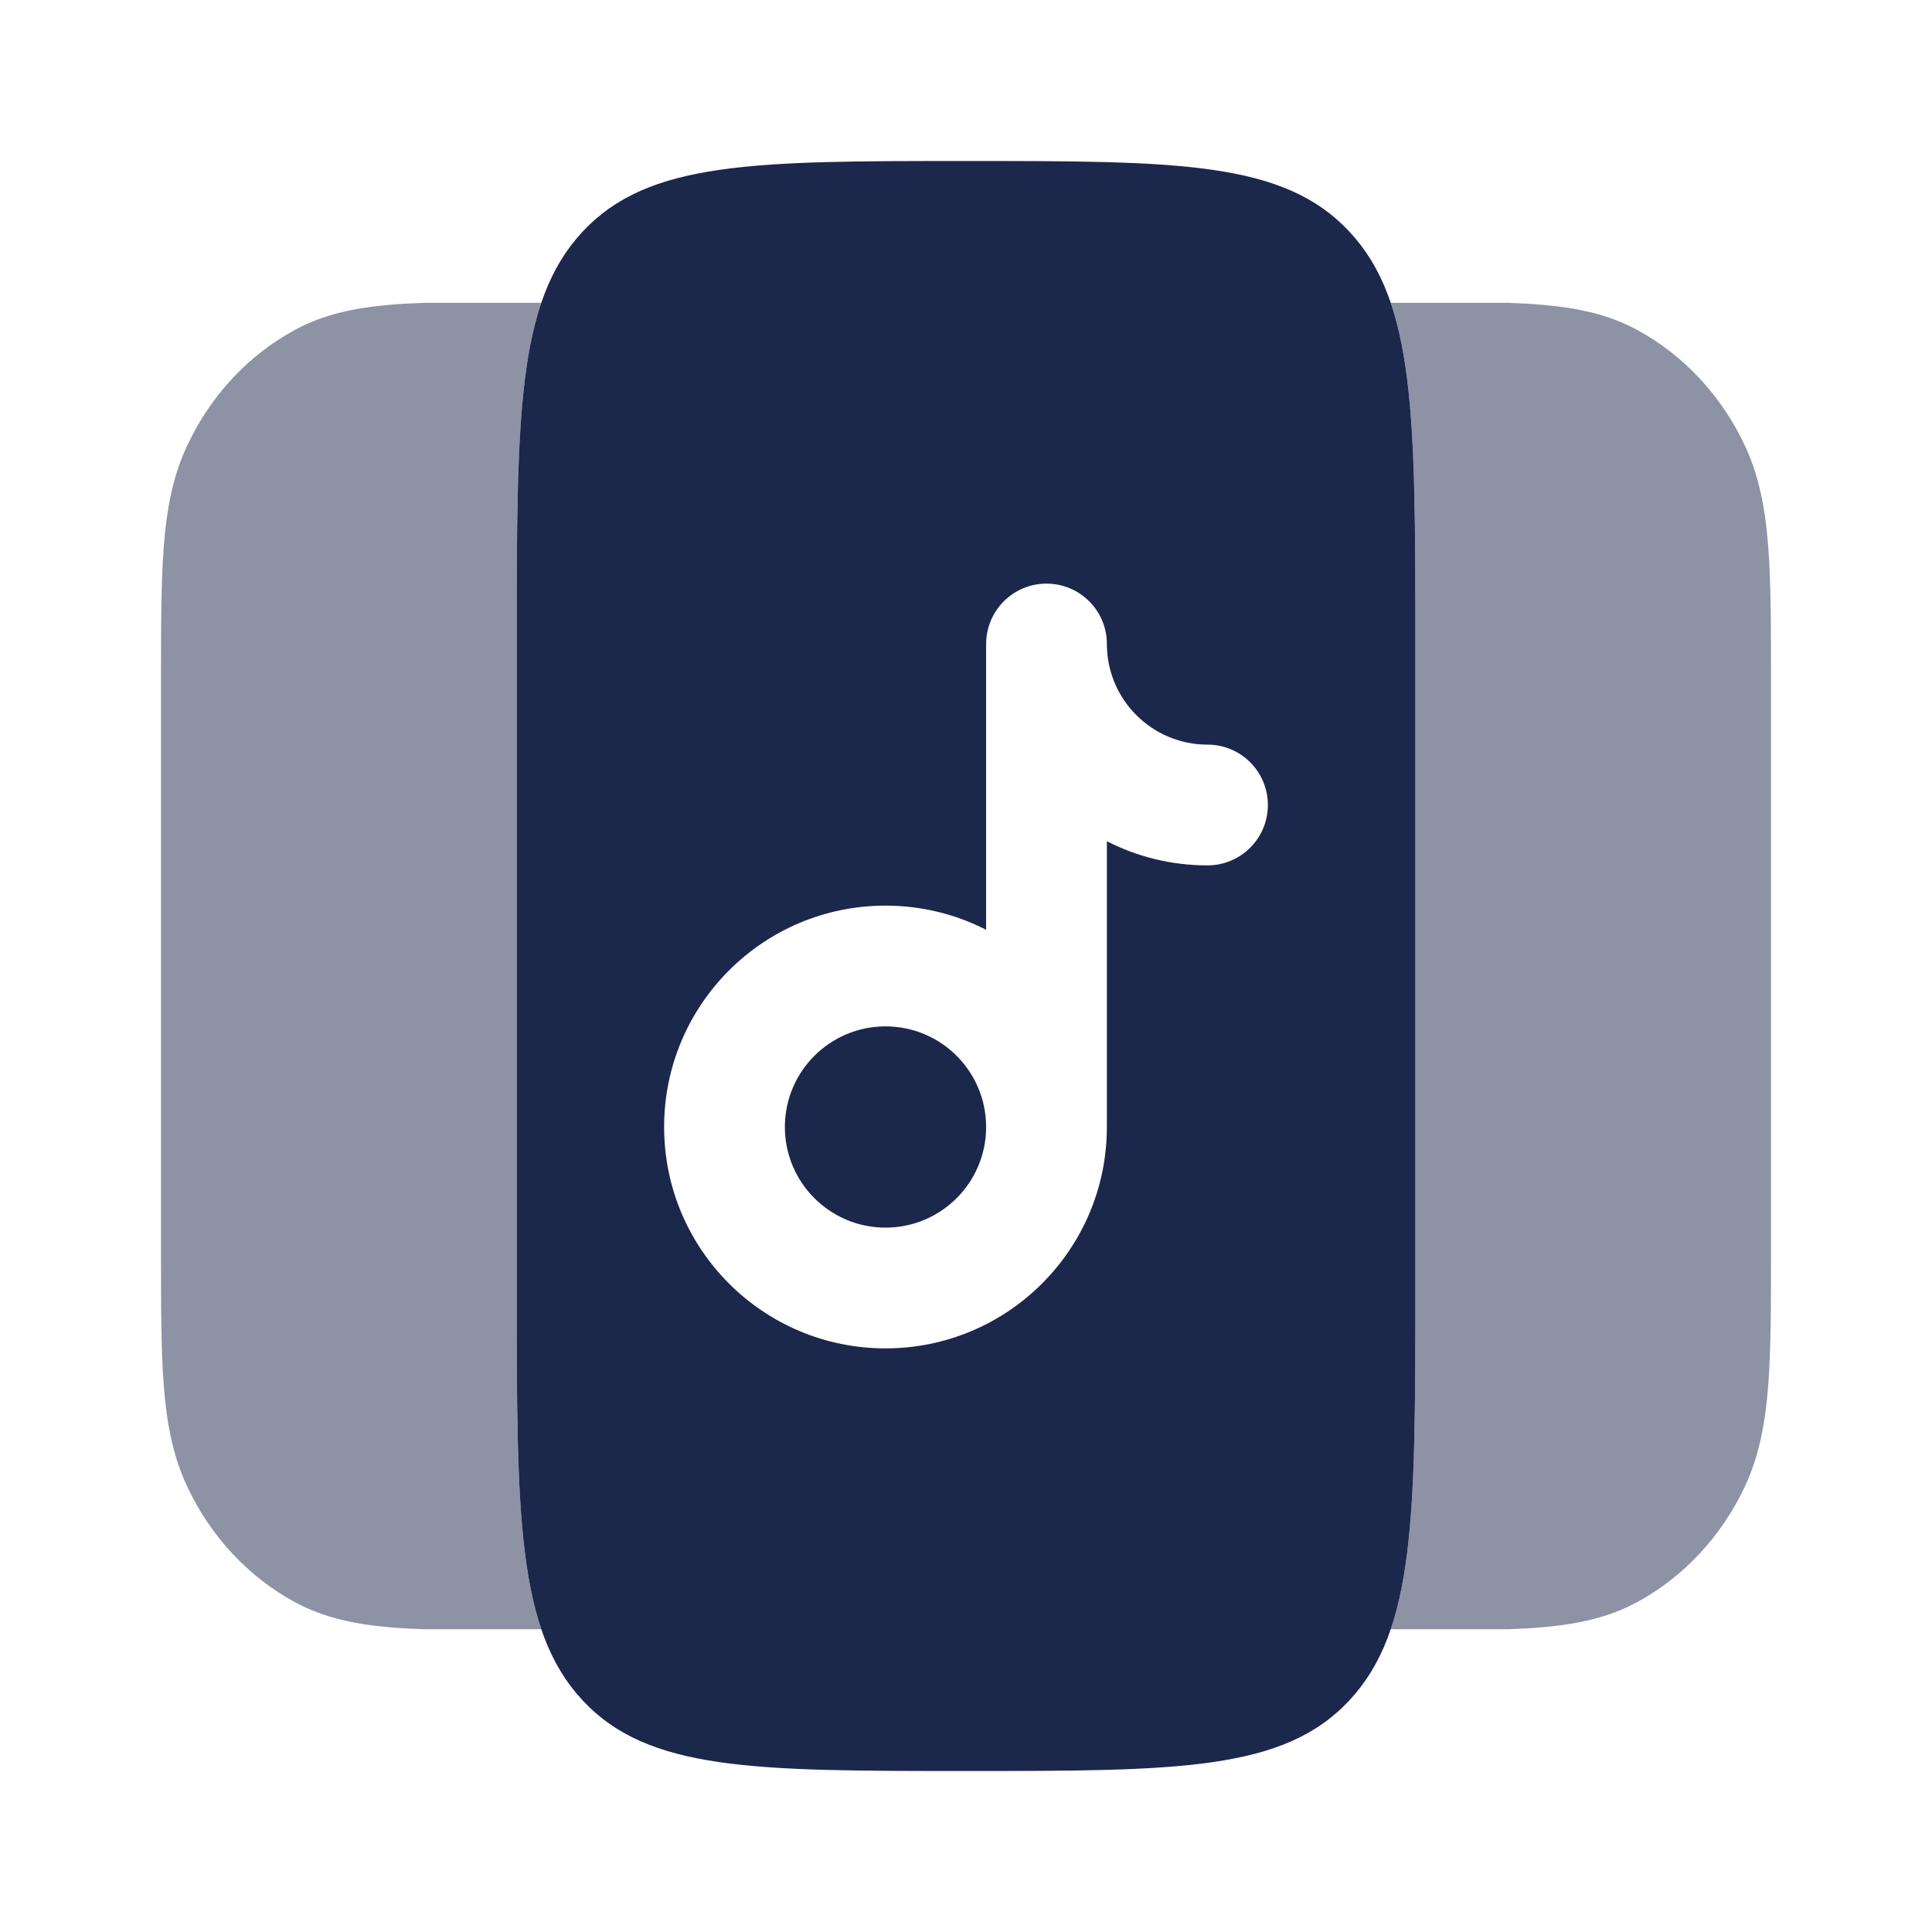
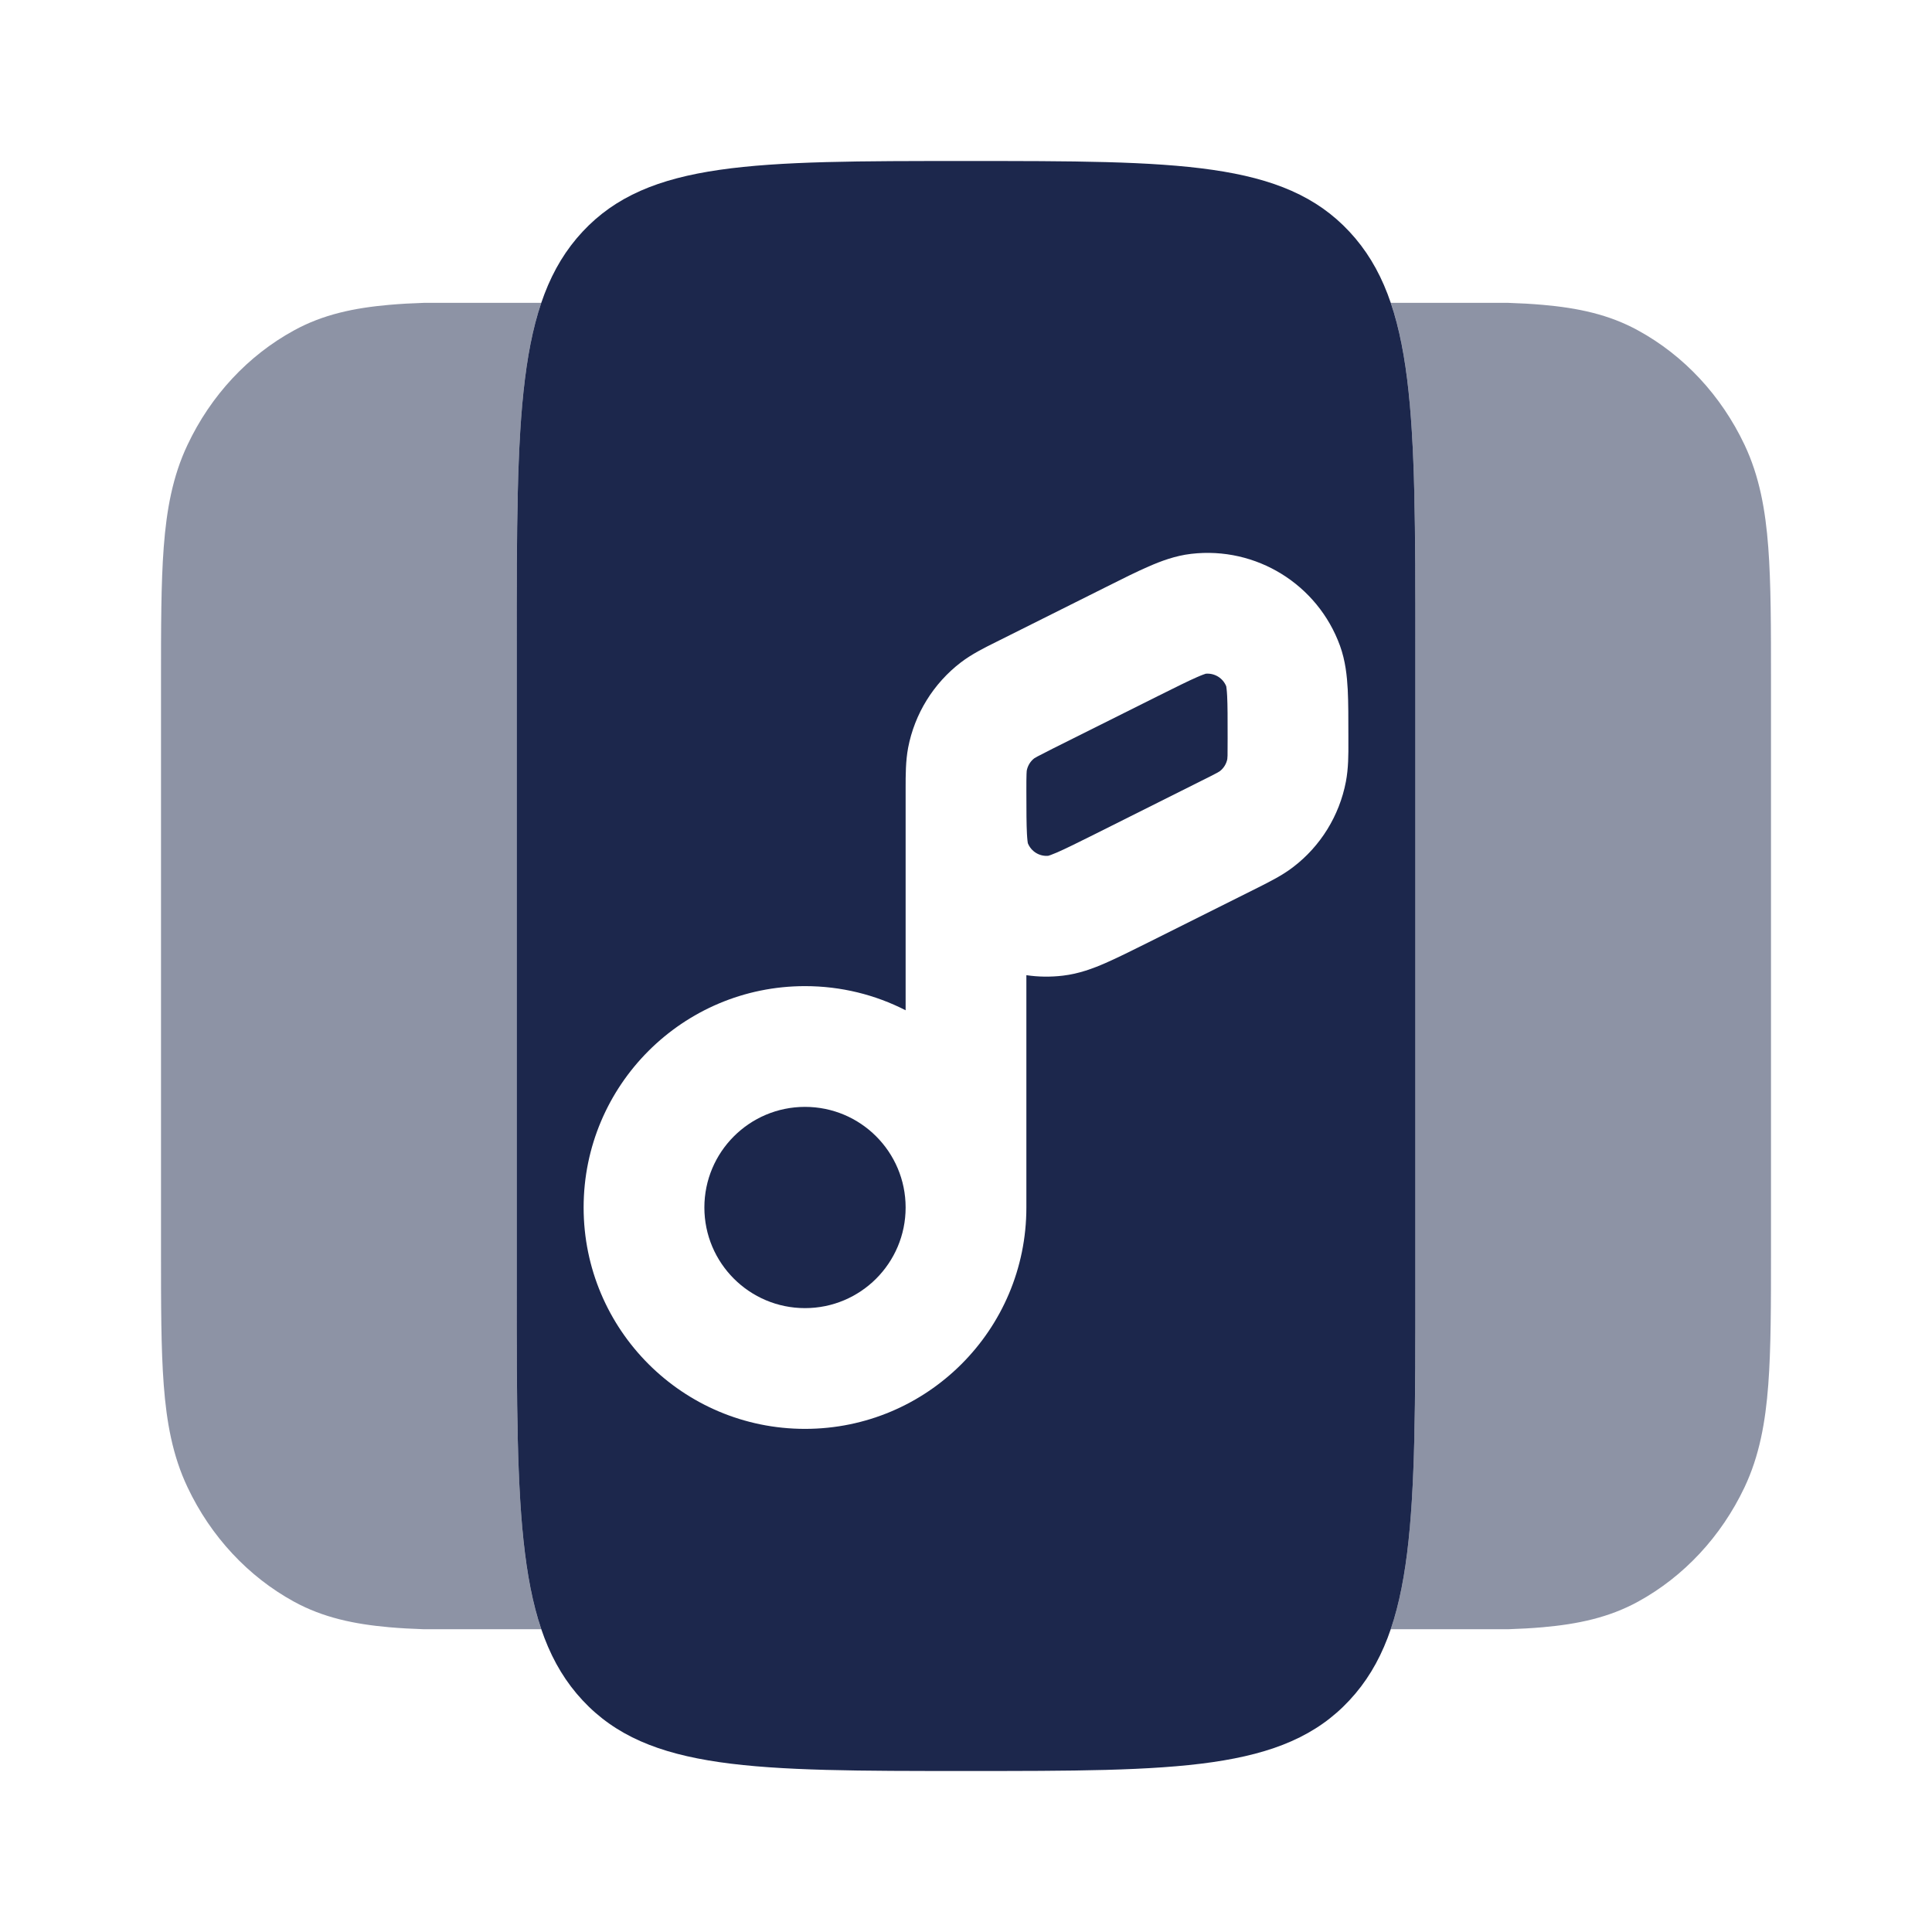
<svg xmlns="http://www.w3.org/2000/svg" width="800px" height="800px" viewBox="0 0 24 24" fill="none">
+   <path d="M14.869 8.412C14.939 8.381 14.971 8.372 14.979 8.369C15.089 8.36 15.192 8.423 15.233 8.526C15.234 8.534 15.24 8.568 15.244 8.644C15.25 8.761 15.25 8.92 15.25 9.171C15.25 9.278 15.25 9.339 15.249 9.386C15.248 9.414 15.246 9.427 15.246 9.43C15.234 9.49 15.201 9.543 15.153 9.58C15.15 9.582 15.14 9.589 15.114 9.603C15.074 9.625 15.019 9.652 14.923 9.7L13.607 10.359C13.382 10.471 13.24 10.542 13.132 10.589C13.062 10.619 13.03 10.629 13.022 10.631C12.912 10.641 12.809 10.577 12.768 10.474C12.767 10.466 12.761 10.433 12.757 10.357C12.751 10.239 12.75 10.08 12.75 9.829C12.75 9.722 12.75 9.661 12.752 9.615C12.753 9.586 12.755 9.574 12.755 9.571C12.767 9.511 12.8 9.457 12.848 9.42C12.851 9.418 12.861 9.412 12.886 9.398C12.927 9.376 12.982 9.348 13.077 9.3L14.394 8.642C14.619 8.53 14.761 8.459 14.869 8.412Z" fill="#1C274C" />
+   <path d="M10 13.75C10.691 13.75 11.25 14.31 11.25 15C11.25 15.69 10.691 16.25 10 16.25C9.31 16.25 8.75 15.69 8.75 15C8.75 14.31 9.31 13.75 10 13.75Z" fill="#1C274C" />
+   <path fill-rule="evenodd" clip-rule="evenodd" d="M7.236 2.879C6.419 3.757 6.419 5.172 6.419 8V16C6.419 18.828 6.419 20.243 7.236 21.121C8.054 22 9.369 22 12 22C14.631 22 15.947 22 16.764 21.121C17.582 20.243 17.582 18.828 17.582 16V8C17.582 5.172 17.582 3.757 16.764 2.879C15.947 2 14.631 2 12 2C9.369 2 8.054 2 7.236 2.879ZM16.646 8.022C16.369 7.259 15.604 6.786 14.798 6.88C14.599 6.903 14.42 6.971 14.269 7.037C14.121 7.101 13.943 7.19 13.74 7.292L12.37 7.977C12.225 8.049 12.071 8.126 11.937 8.228C11.596 8.489 11.362 8.867 11.281 9.289C11.25 9.455 11.25 9.627 11.25 9.789L11.25 9.848C11.25 9.865 11.25 9.883 11.25 9.899C11.25 9.934 11.25 9.967 11.25 10V12.55C10.875 12.358 10.45 12.25 10 12.25C8.482 12.25 7.25 13.481 7.25 15C7.25 16.519 8.482 17.75 10 17.75C11.519 17.75 12.75 16.519 12.75 15V12.114C12.898 12.136 13.05 12.138 13.203 12.12C13.402 12.097 13.58 12.03 13.731 11.964C13.88 11.899 14.058 11.81 14.261 11.709L15.631 11.024C15.775 10.951 15.929 10.875 16.063 10.772C16.405 10.511 16.638 10.133 16.719 9.711C16.751 9.545 16.751 9.374 16.75 9.212L16.75 9.152C16.75 8.926 16.75 8.727 16.742 8.565C16.733 8.4 16.714 8.21 16.646 8.022Z" fill="#1C274C" />
  <g opacity="0.5">
    <path d="M6.724 3.762H5.268C5.113 3.767 4.969 3.775 4.834 3.787C4.403 3.825 4.014 3.905 3.651 4.105C3.082 4.416 2.619 4.913 2.33 5.525C2.144 5.916 2.069 6.334 2.034 6.797C2 7.245 2 7.796 2 8.469V15.532C2 16.205 2 16.756 2.034 17.203C2.069 17.667 2.144 18.085 2.33 18.476C2.619 19.087 3.082 19.584 3.651 19.896C4.014 20.095 4.403 20.176 4.834 20.214C4.969 20.226 5.113 20.234 5.268 20.239H6.724C6.419 19.341 6.419 18.037 6.419 16V8C6.419 5.963 6.419 4.66 6.724 3.762Z" fill="#1C274C" />
    <path d="M17.276 20.239C17.582 19.341 17.582 18.037 17.582 16V8C17.582 5.963 17.582 4.66 17.277 3.762H18.732C18.887 3.767 19.031 3.775 19.166 3.787C19.597 3.825 19.986 3.905 20.349 4.105C20.918 4.416 21.381 4.913 21.671 5.525C21.856 5.916 21.931 6.334 21.966 6.797C22 7.245 22 7.796 22 8.469V15.532C22 16.205 22 16.756 21.966 17.203C21.931 17.667 21.856 18.085 21.671 18.476C21.381 19.087 20.918 19.584 20.349 19.896C19.986 20.095 19.597 20.176 19.166 20.214C19.031 20.226 18.887 20.234 18.732 20.239H17.276Z" fill="#1C274C" />
  </g>
-   <path d="M11 12.75C11.691 12.75 12.25 13.31 12.25 14C12.25 14.69 11.691 15.25 11 15.25C10.31 15.25 9.75 14.69 9.75 14C9.75 13.31 10.31 12.75 11 12.75Z" fill="#1C274C" />
-   <path fill-rule="evenodd" clip-rule="evenodd" d="M6.419 8C6.419 5.172 6.419 3.757 7.236 2.879C8.054 2 9.369 2 12 2C14.631 2 15.947 2 16.764 2.879C17.582 3.757 17.582 5.172 17.582 8V16C17.582 18.828 17.582 20.243 16.764 21.121C15.947 22 14.631 22 12 22C9.369 22 8.054 22 7.236 21.121C6.419 20.243 6.419 18.828 6.419 16V8ZM13.75 8C13.75 7.586 13.415 7.25 13 7.25C12.586 7.25 12.25 7.586 12.25 8V11.55C11.875 11.358 11.45 11.25 11 11.25C9.482 11.25 8.25 12.481 8.25 14C8.25 15.519 9.482 16.75 11 16.75C12.519 16.75 13.75 15.519 13.75 14V10.45C14.125 10.642 14.55 10.75 15 10.75C15.415 10.75 15.75 10.414 15.75 10C15.75 9.586 15.415 9.25 15 9.25C14.31 9.25 13.75 8.69 13.75 8Z" fill="#1C274C" />
</svg>
